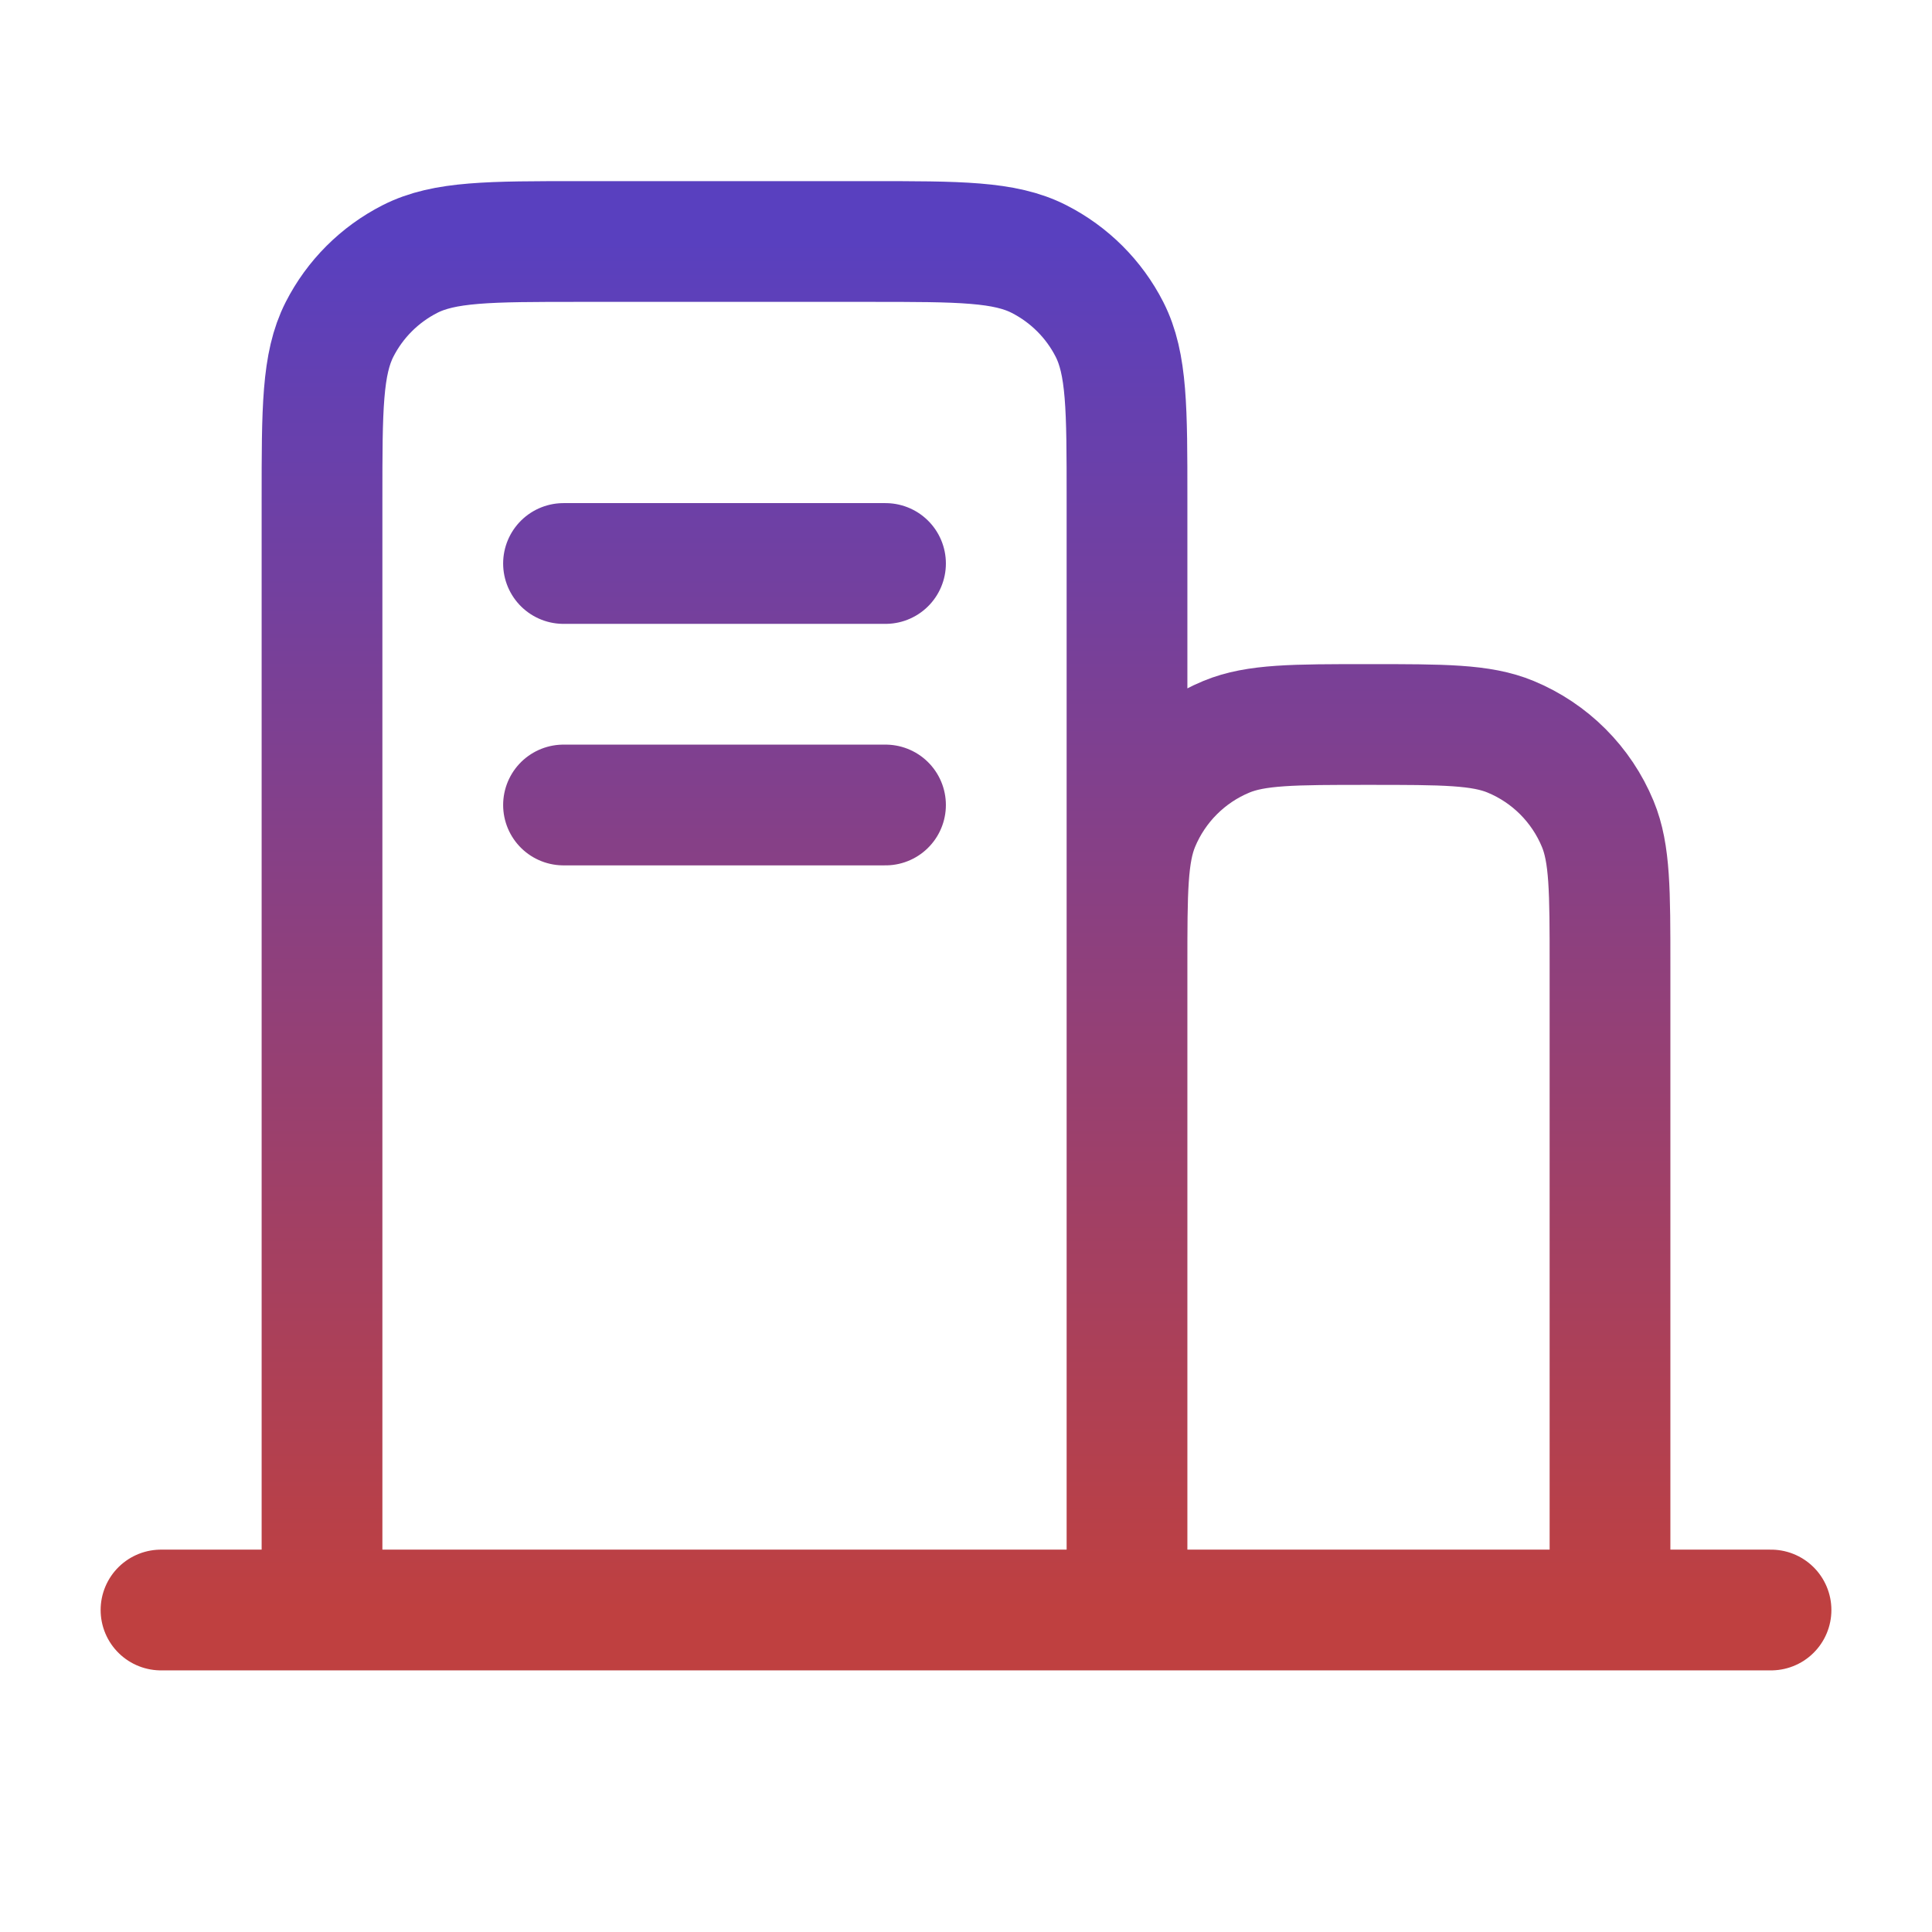
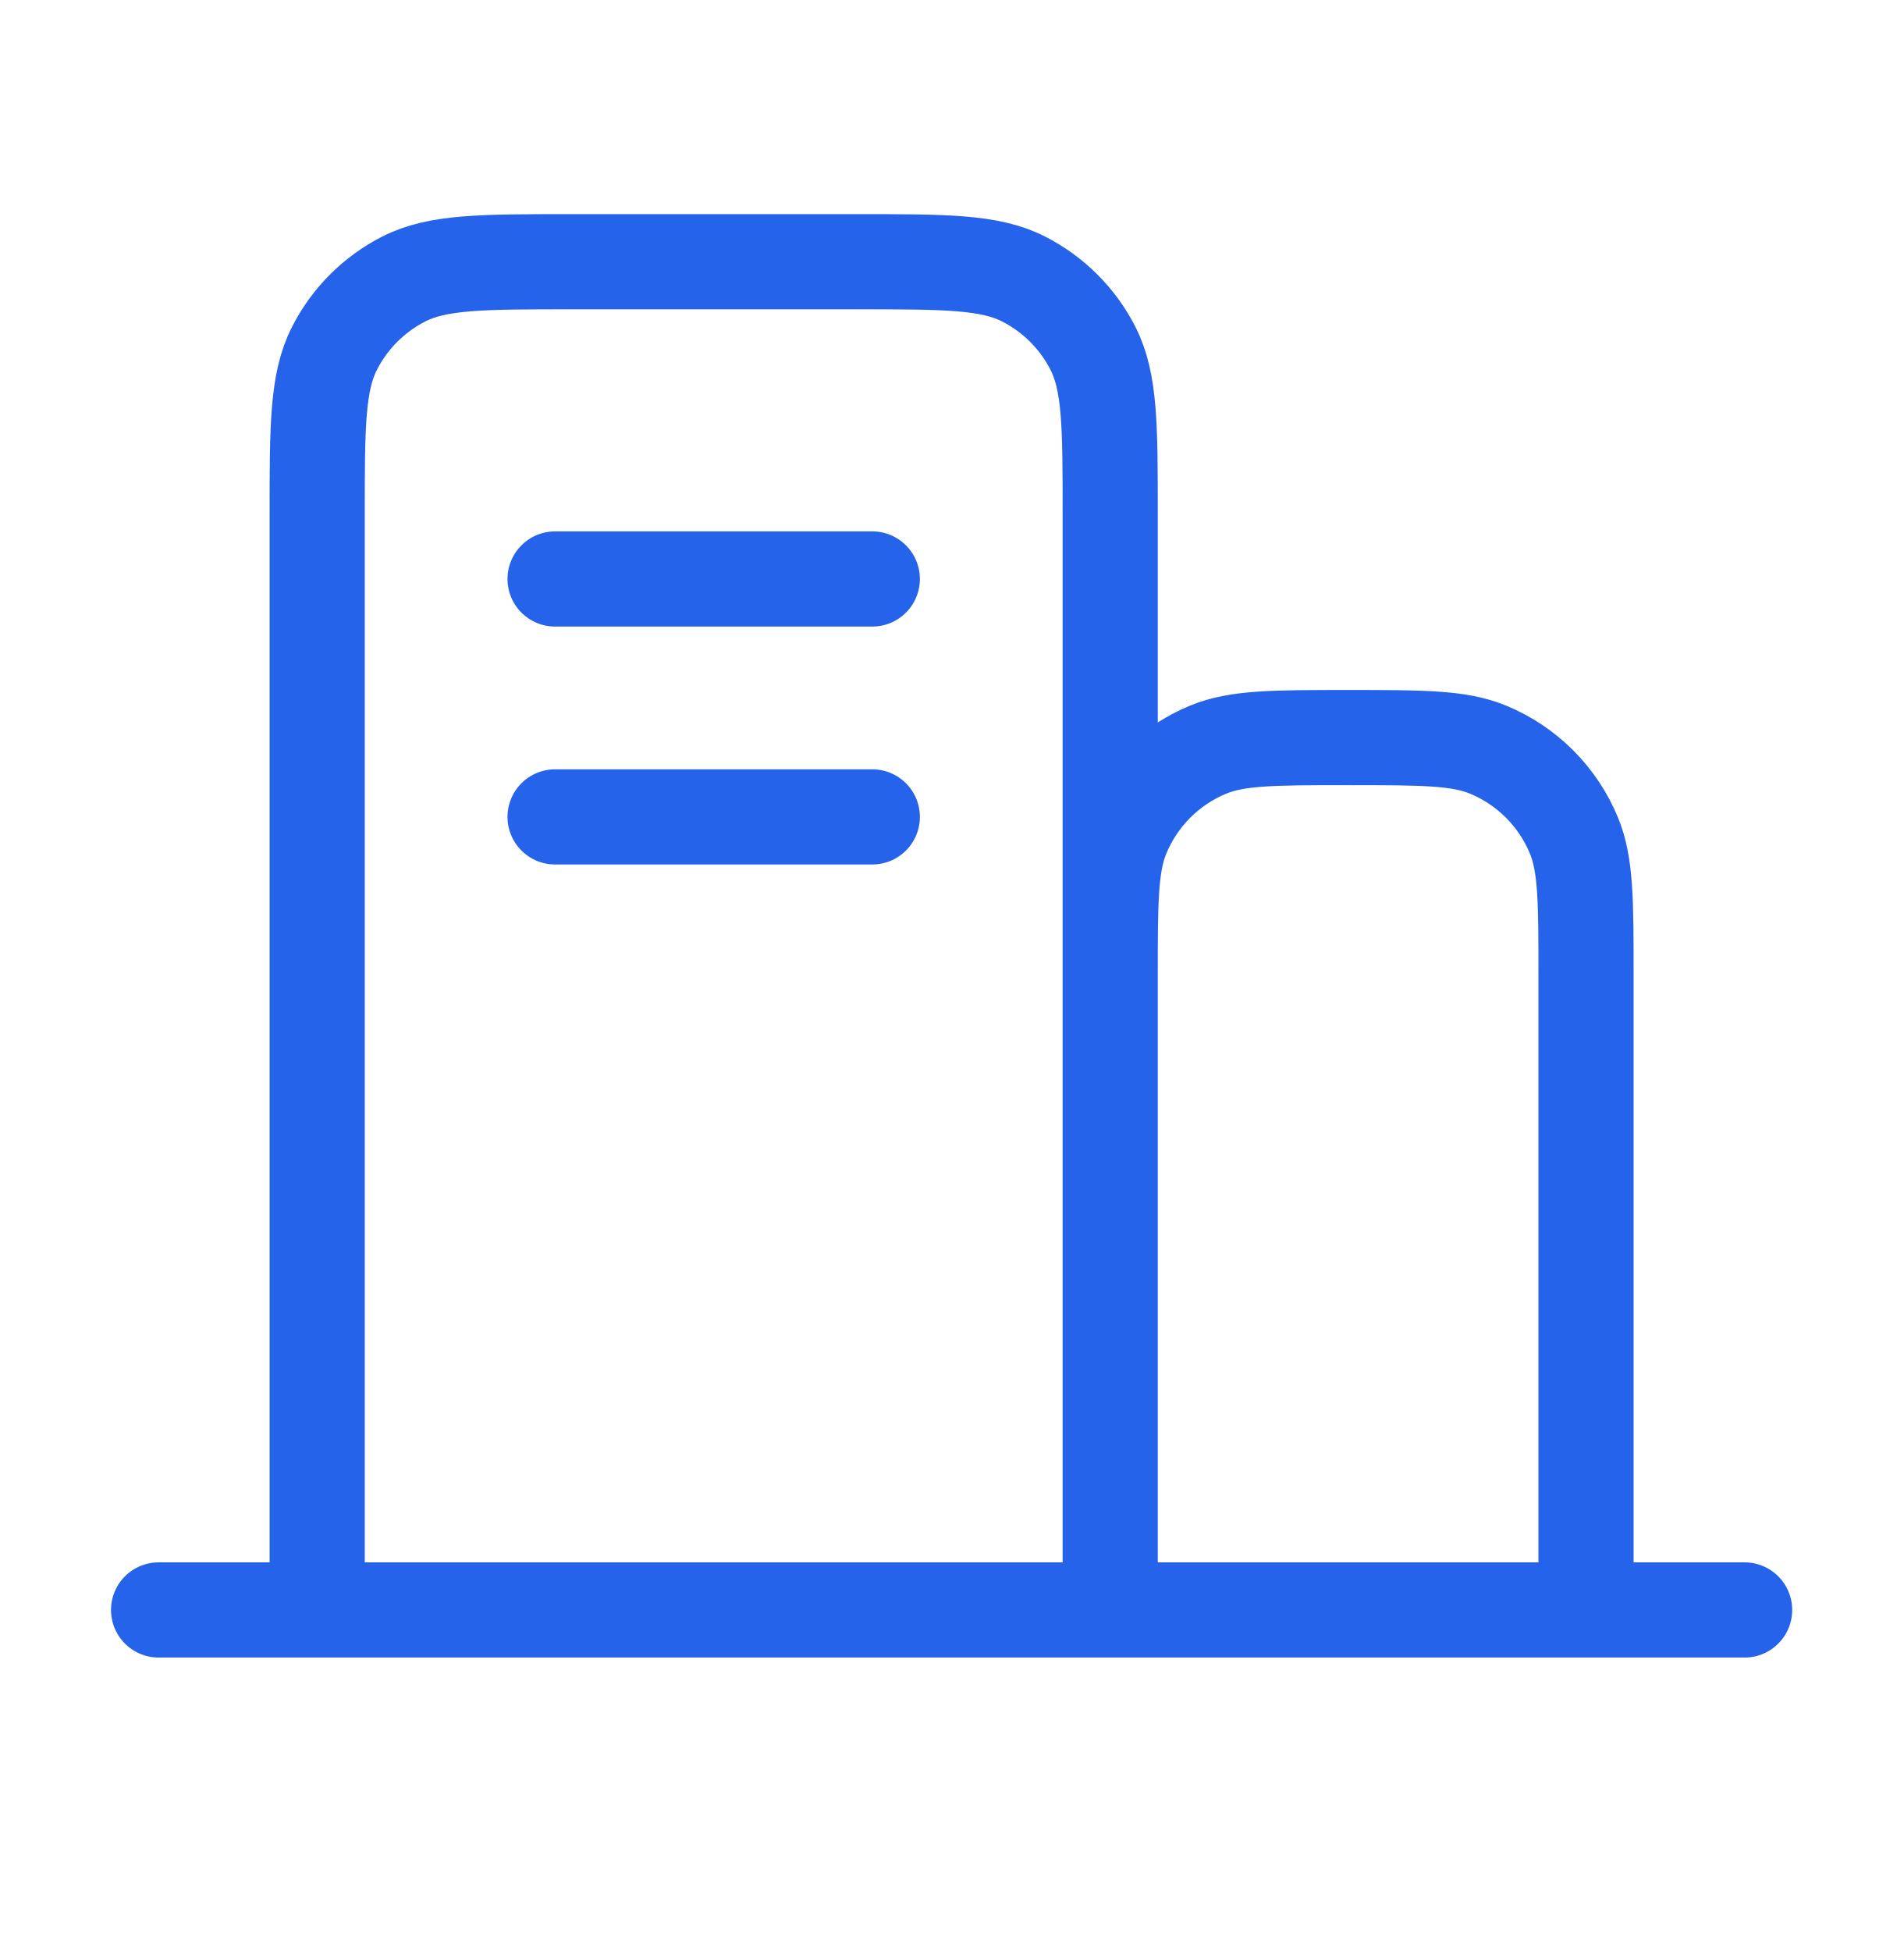
- <svg xmlns="http://www.w3.org/2000/svg" width="80" height="80" viewBox="0 0 80 80" fill="none">
-   <path d="M6.667 66.667H13.334M13.334 66.667H46.667M13.334 66.667V20.667C13.334 16.934 13.334 15.065 14.06 13.639C14.699 12.385 15.719 11.366 16.973 10.727C18.399 10 20.267 10 24.001 10H36.001C39.735 10 41.599 10 43.025 10.727C44.279 11.366 45.302 12.385 45.941 13.639C46.667 15.064 46.667 16.93 46.667 20.656V40M46.667 66.667H66.667M46.667 66.667V40M46.667 40C46.667 36.894 46.667 35.341 47.174 34.116C47.851 32.483 49.148 31.184 50.782 30.508C52.007 30 53.56 30 56.666 30C59.772 30 61.327 30 62.552 30.508C64.186 31.184 65.483 32.483 66.159 34.116C66.667 35.341 66.667 36.894 66.667 40V66.667M66.667 66.667H73.334M23.334 33.333H36.667M23.334 23.333H36.667" stroke="url(#paint0_linear_926_1114)" stroke-width="5" stroke-linecap="round" stroke-linejoin="round" />
-   <defs>
-     <linearGradient id="paint0_linear_926_1114" x1="40" y1="10" x2="40" y2="66.667" gradientUnits="userSpaceOnUse">
-       <stop stop-color="#5940BF" />
-       <stop offset="1" stop-color="#BF4040" />
-     </linearGradient>
-   </defs>
+ <svg xmlns="http://www.w3.org/2000/svg" width="40" height="41" viewBox="0 0 40 41" fill="none">
+   <path d="M3.333 33.833H6.666M6.666 33.833H23.333M6.666 33.833V10.834C6.666 8.967 6.666 8.033 7.03 7.32C7.349 6.692 7.859 6.183 8.486 5.863C9.199 5.5 10.133 5.5 12 5.5H18C19.867 5.5 20.799 5.5 21.512 5.863C22.139 6.183 22.651 6.692 22.97 7.32C23.333 8.032 23.333 8.965 23.333 10.828V20.5M23.333 33.833H33.333M23.333 33.833V20.5M23.333 20.5C23.333 18.947 23.333 18.171 23.587 17.558C23.925 16.741 24.573 16.092 25.39 15.754C26.003 15.5 26.779 15.5 28.332 15.5C29.886 15.5 30.663 15.5 31.276 15.754C32.093 16.092 32.741 16.741 33.079 17.558C33.333 18.171 33.333 18.947 33.333 20.5V33.833M33.333 33.833H36.666M11.666 17.167H18.333M11.666 12.167H18.333" stroke="#2563EB" stroke-width="2" stroke-linecap="round" stroke-linejoin="round" />
</svg>
